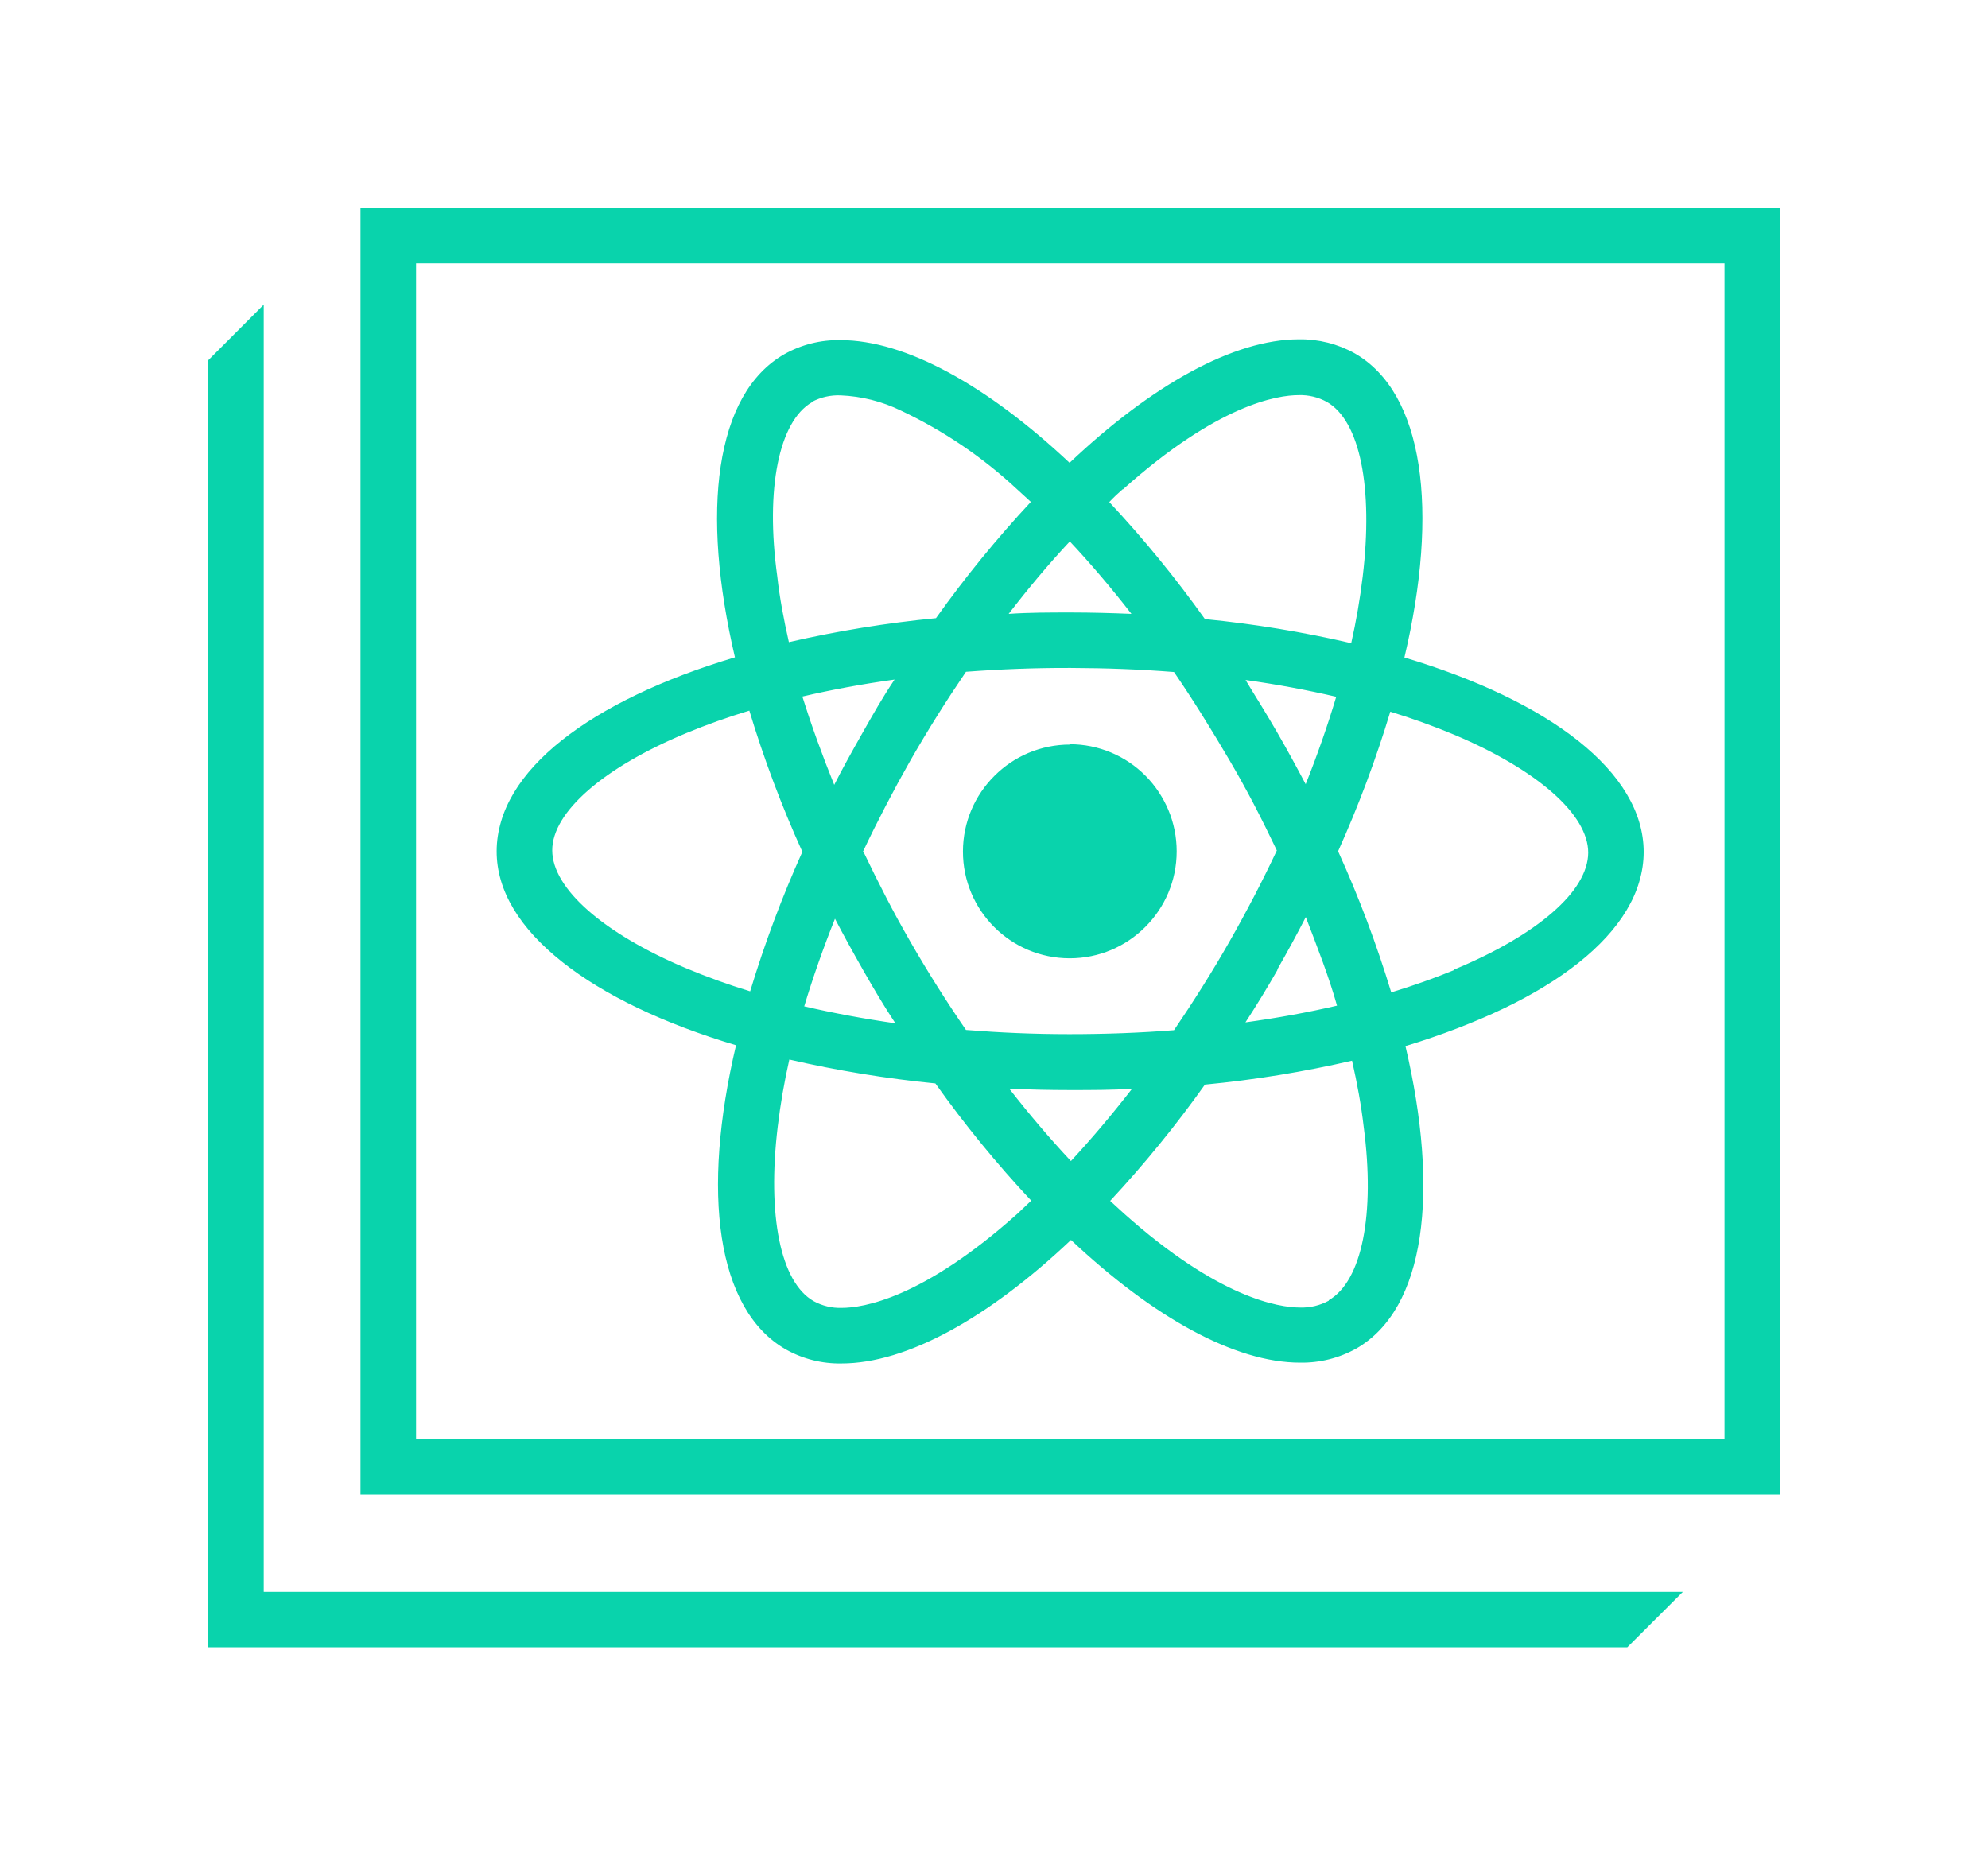
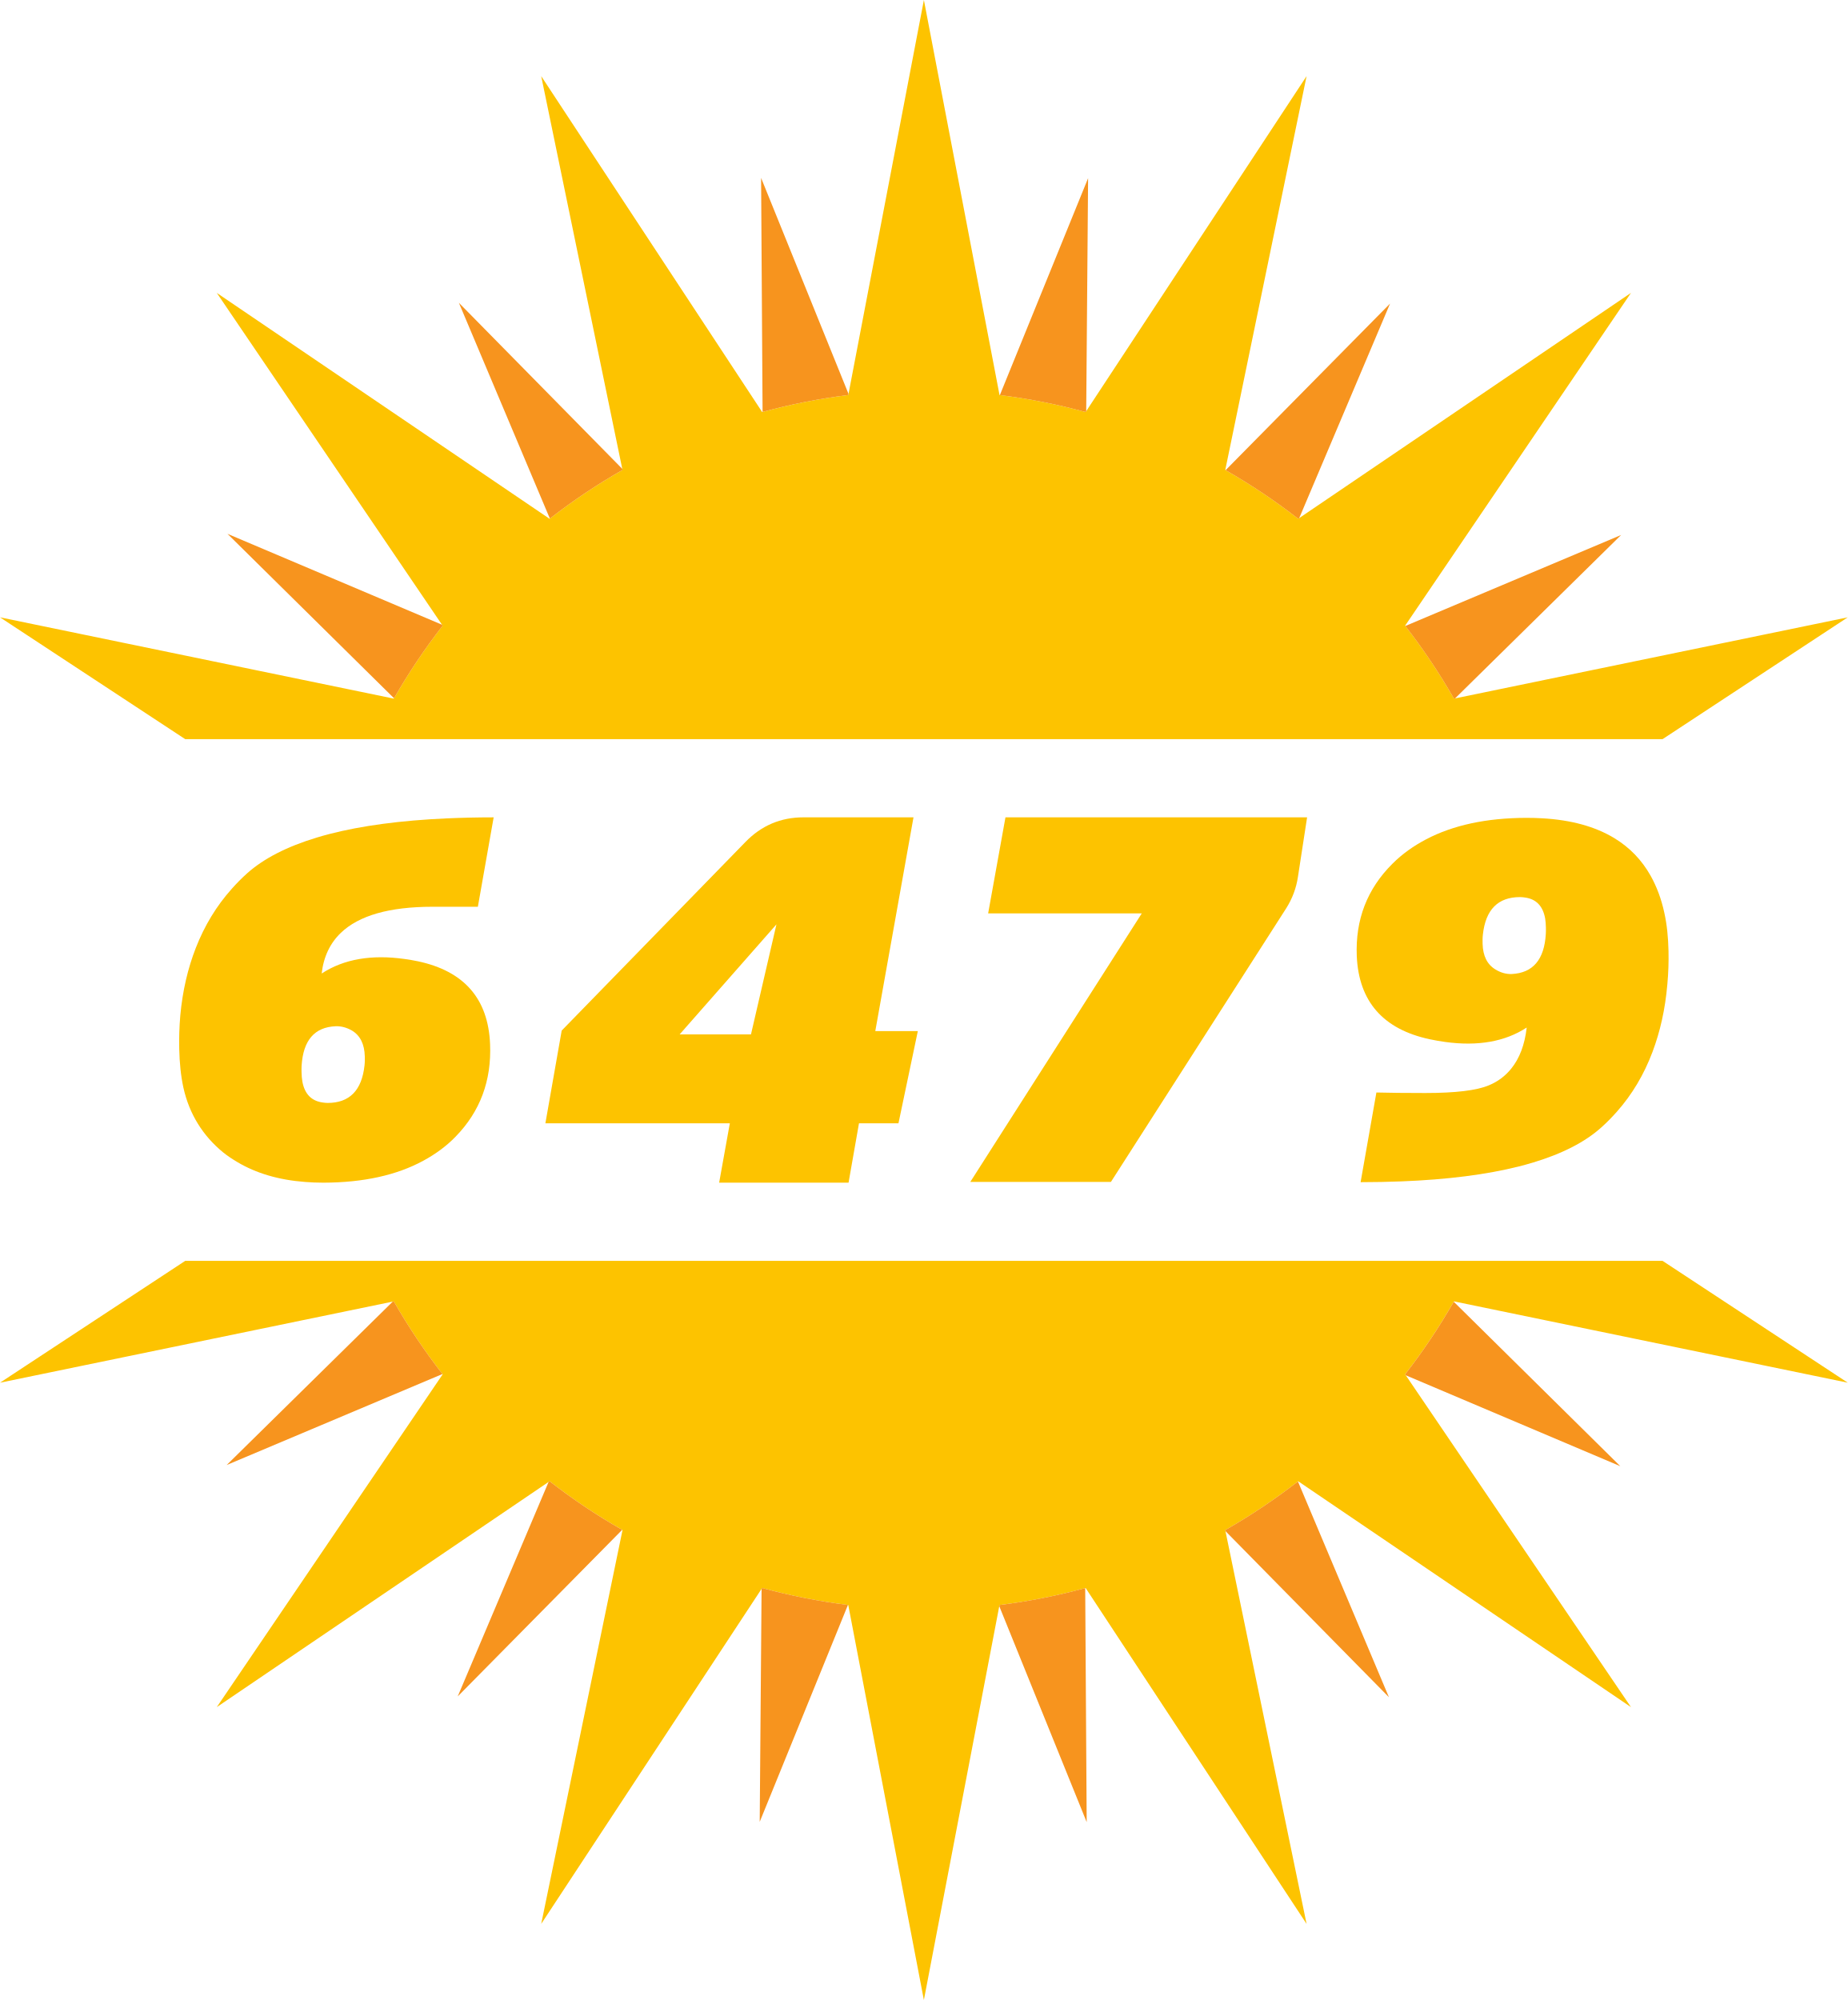
- <svg xmlns="http://www.w3.org/2000/svg" viewBox="0 0 170.96 159.93">
-   <defs>
-     <style>.cls-1{fill:#09d3ac;}</style>
-   </defs>
-   <path class="cls-1" d="M141.35,73.27c0-6.89-8.11-13-20.58-16.73,3-12.67,1.69-22.75-4.28-26.16a9.55,9.55,0,0,0-4.79-1.2c-5.57,0-12.61,3.89-19.72,10.62-7.11-6.68-14.13-10.55-19.69-10.55a9.46,9.46,0,0,0-4.86,1.22c-5.94,3.42-7.17,13.44-4.21,26.05-12.41,3.71-20.48,9.77-20.5,16.63s8.12,13,20.59,16.72c-3,12.68-1.7,22.75,4.28,26.16a9.41,9.41,0,0,0,4.78,1.2c5.58,0,12.62-3.89,19.73-10.62,7.1,6.68,14.12,10.55,19.69,10.55a9.59,9.59,0,0,0,4.86-1.22c5.94-3.42,7.16-13.44,4.21-26C133.27,86.18,141.34,80.12,141.35,73.27ZM96.56,42.06c8.19-7.33,13.31-8.12,15.13-8.12h0a4.71,4.71,0,0,1,2.42.58c2.86,1.63,4,7.38,3.09,15a56.73,56.73,0,0,1-1,5.79,97.7,97.7,0,0,0-12.58-2.07,98.47,98.47,0,0,0-8.24-10.08C95.75,42.79,96.15,42.42,96.56,42.06ZM71.77,78.94c.78,1.5,1.61,3,2.47,4.51S76,86.49,77,88c-2.71-.39-5.34-.88-7.84-1.46C69.86,84,70.75,81.5,71.77,78.94ZM69,59.9c2.53-.59,5.18-1.08,7.93-1.46-1,1.48-1.86,3-2.76,4.59s-1.69,3-2.46,4.52Q70.18,63.65,69,59.9Zm5.21,13.34q1.86-3.93,4.09-7.86c1.5-2.62,3.11-5.17,4.77-7.61,2.91-.22,5.91-.34,9-.33s6,.12,8.89.35c1.66,2.42,3.25,5,4.75,7.55s2.88,5.22,4.12,7.83c-1.23,2.62-2.6,5.25-4.08,7.85s-3.11,5.18-4.77,7.62c-2.91.23-5.91.34-9,.34s-6-.13-8.89-.36c-1.66-2.42-3.26-4.94-4.76-7.55S75.5,75.85,74.25,73.24Zm32.86-14.77c2.72.38,5.35.87,7.84,1.45-.74,2.47-1.62,5-2.64,7.55-.79-1.5-1.61-3-2.48-4.51S108,59.93,107.11,58.47Zm2.76,24.92q1.29-2.27,2.46-4.53c1,2.6,2,5.16,2.7,7.66-2.52.59-5.17,1.07-7.92,1.45Q108.52,85.75,109.87,83.39ZM92,46.56c1.8,1.92,3.57,4,5.3,6.23-1.71-.07-3.46-.12-5.23-.12s-3.58,0-5.33.12C88.45,50.57,90.2,48.48,92,46.56Zm-22.18-12A4.82,4.82,0,0,1,72.29,34a13.11,13.11,0,0,1,5.19,1.31,39.07,39.07,0,0,1,10,6.78l1.17,1.07a98.49,98.49,0,0,0-8.16,10,98.88,98.88,0,0,0-12.65,2.06c-.44-1.94-.8-3.84-1-5.67C65.8,42,67,36.24,69.81,34.6ZM64.53,85.26a58.75,58.75,0,0,1-5.54-2c-7.1-3-11.5-6.85-11.5-10.14S51.91,66,59,63.05a57.63,57.63,0,0,1,5.44-1.94A97.93,97.93,0,0,0,69,73.25,98.72,98.72,0,0,0,64.53,85.26Zm23,19.1c-8.19,7.33-13.31,8.11-15.14,8.11a4.69,4.69,0,0,1-2.42-.58c-2.86-1.63-4-7.38-3.09-15a56.07,56.07,0,0,1,1-5.78,99.51,99.51,0,0,0,12.58,2.06,97.17,97.17,0,0,0,8.24,10.08Zm4.57-4.51c-1.8-1.92-3.57-4-5.31-6.23,1.72.08,3.47.12,5.24.12s3.58,0,5.33-.11C95.63,95.85,93.87,97.93,92.09,99.85Zm22.18,12a4.82,4.82,0,0,1-2.48.59c-1.82,0-7-.8-15.16-8.1l-1.17-1.07a98.44,98.44,0,0,0,8.15-10,97,97,0,0,0,12.66-2.06c.44,1.94.79,3.84,1,5.67C118.27,104.42,117.12,110.18,114.27,111.81Zm10.8-28.44c-1.71.7-3.52,1.35-5.44,1.93a98.54,98.54,0,0,0-4.57-12.14,98.1,98.1,0,0,0,4.49-12,58.75,58.75,0,0,1,5.54,2c7.09,3,11.5,6.85,11.49,10.14S132.17,80.42,125.07,83.37ZM92,82.39a9.18,9.18,0,1,0-9.17-9.19A9.17,9.17,0,0,0,92,82.39ZM31,17.88V128.53H153.07V17.88ZM148.3,123.77H35.78V22.65H148.3Zm-85-33.9c-3,12.68-1.7,22.75,4.28,26.16a9.41,9.41,0,0,0,4.78,1.2c5.58,0,12.62-3.89,19.73-10.62,7.1,6.68,14.12,10.55,19.69,10.55a9.59,9.59,0,0,0,4.86-1.22c5.94-3.42,7.16-13.44,4.21-26,12.41-3.72,20.48-9.78,20.49-16.63s-8.11-13-20.58-16.73c3-12.67,1.69-22.75-4.28-26.16a9.55,9.55,0,0,0-4.79-1.2c-5.57,0-12.61,3.89-19.72,10.62-7.11-6.68-14.13-10.55-19.69-10.55a9.46,9.46,0,0,0-4.86,1.22c-5.94,3.42-7.17,13.44-4.21,26.05-12.41,3.71-20.48,9.77-20.5,16.63S50.84,86.13,63.31,89.87Zm24.21,14.49c-8.19,7.33-13.31,8.11-15.14,8.11a4.69,4.69,0,0,1-2.42-.58c-2.86-1.63-4-7.38-3.09-15a56.07,56.07,0,0,1,1-5.78,99.51,99.51,0,0,0,12.58,2.06,97.17,97.17,0,0,0,8.24,10.08Zm24.79-36.89c-.79-1.5-1.61-3-2.48-4.51s-1.8-3-2.72-4.49c2.72.38,5.35.87,7.84,1.45C114.21,62.39,113.33,64.92,112.31,67.47Zm2.72,19c-2.52.59-5.17,1.07-7.92,1.45q1.41-2.22,2.76-4.58t2.46-4.53C113.37,81.46,114.28,84,115,86.52Zm-5.21-13.35c-1.23,2.62-2.6,5.25-4.08,7.85s-3.11,5.18-4.77,7.62c-2.91.23-5.91.34-9,.34s-6-.13-8.89-.36c-1.66-2.42-3.26-4.94-4.76-7.55s-2.87-5.22-4.12-7.83q1.86-3.93,4.09-7.86c1.5-2.62,3.11-5.17,4.77-7.61,2.91-.22,5.91-.34,9-.33s6,.12,8.89.35c1.66,2.42,3.25,5,4.75,7.55S108.58,70.56,109.82,73.17ZM77,88c-2.71-.39-5.34-.88-7.84-1.46.74-2.46,1.63-5,2.65-7.55.78,1.5,1.61,3,2.47,4.51S76,86.49,77,88ZM74.21,63c-.87,1.5-1.69,3-2.46,4.52Q70.18,63.65,69,59.9c2.53-.59,5.18-1.08,7.93-1.46C76,59.92,75.11,61.45,74.21,63ZM92.09,99.85c-1.8-1.92-3.57-4-5.31-6.23,1.72.08,3.47.12,5.24.12s3.58,0,5.33-.11C95.63,95.85,93.87,97.93,92.09,99.85Zm22.18,12a4.82,4.82,0,0,1-2.48.59c-1.82,0-7-.8-15.16-8.1l-1.17-1.07a98.44,98.44,0,0,0,8.15-10,97,97,0,0,0,12.66-2.06c.44,1.94.79,3.84,1,5.67C118.27,104.42,117.12,110.18,114.27,111.81Zm5.28-50.66a58.75,58.75,0,0,1,5.54,2c7.09,3,11.5,6.85,11.49,10.14s-4.41,7.16-11.51,10.11c-1.71.7-3.52,1.35-5.44,1.93a98.54,98.54,0,0,0-4.57-12.14A98.1,98.1,0,0,0,119.55,61.15Zm-23-19.09c8.19-7.33,13.31-8.12,15.13-8.12h0a4.71,4.71,0,0,1,2.42.58c2.86,1.63,4,7.38,3.09,15a56.73,56.73,0,0,1-1,5.79,97.7,97.7,0,0,0-12.58-2.07,98.47,98.47,0,0,0-8.24-10.08C95.75,42.79,96.15,42.42,96.56,42.06ZM92,46.56c1.8,1.92,3.57,4,5.3,6.23-1.71-.07-3.46-.12-5.23-.12s-3.58,0-5.33.12C88.45,50.57,90.2,48.48,92,46.56Zm-22.18-12A4.82,4.82,0,0,1,72.29,34a13.11,13.11,0,0,1,5.19,1.31,39.07,39.07,0,0,1,10,6.78l1.17,1.07a98.49,98.49,0,0,0-8.16,10,98.88,98.88,0,0,0-12.65,2.06c-.44-1.94-.8-3.84-1-5.67C65.8,42,67,36.24,69.81,34.6ZM59,63.05a57.63,57.63,0,0,1,5.44-1.94A97.93,97.93,0,0,0,69,73.25a98.72,98.72,0,0,0-4.49,12,58.75,58.75,0,0,1-5.54-2c-7.1-3-11.5-6.85-11.5-10.14S51.91,66,59,63.05Zm33,1a9.18,9.18,0,1,0,9.17,9.19A9.17,9.17,0,0,0,92,64Zm0,0a9.18,9.18,0,1,0,9.17,9.19A9.17,9.17,0,0,0,92,64Zm0,0a9.18,9.18,0,1,0,9.17,9.19A9.17,9.17,0,0,0,92,64Zm49.35,9.24c0-6.89-8.11-13-20.58-16.73,3-12.67,1.69-22.75-4.28-26.16a9.55,9.55,0,0,0-4.79-1.2c-5.57,0-12.61,3.89-19.72,10.62-7.11-6.68-14.13-10.55-19.69-10.55a9.46,9.46,0,0,0-4.86,1.22c-5.94,3.42-7.17,13.44-4.21,26.05-12.41,3.71-20.48,9.77-20.5,16.63s8.12,13,20.59,16.72c-3,12.68-1.7,22.75,4.28,26.16a9.41,9.41,0,0,0,4.78,1.2c5.58,0,12.62-3.89,19.73-10.62,7.1,6.68,14.12,10.55,19.69,10.55a9.59,9.59,0,0,0,4.86-1.22c5.94-3.42,7.16-13.44,4.21-26C133.27,86.18,141.34,80.12,141.35,73.27ZM96.56,42.06c8.19-7.33,13.31-8.12,15.13-8.12h0a4.71,4.71,0,0,1,2.42.58c2.86,1.63,4,7.38,3.09,15a56.73,56.73,0,0,1-1,5.79,97.7,97.7,0,0,0-12.58-2.07,98.47,98.47,0,0,0-8.24-10.08C95.75,42.79,96.15,42.42,96.56,42.06ZM71.77,78.94c.78,1.5,1.61,3,2.47,4.51S76,86.49,77,88c-2.71-.39-5.34-.88-7.84-1.46C69.86,84,70.75,81.5,71.77,78.94ZM69,59.9c2.53-.59,5.18-1.08,7.93-1.46-1,1.48-1.86,3-2.76,4.59s-1.69,3-2.46,4.52Q70.18,63.65,69,59.9Zm5.21,13.34q1.86-3.93,4.09-7.86c1.5-2.62,3.11-5.17,4.77-7.61,2.91-.22,5.91-.34,9-.33s6,.12,8.89.35c1.66,2.42,3.25,5,4.75,7.55s2.88,5.22,4.12,7.83c-1.23,2.62-2.6,5.25-4.08,7.85s-3.11,5.18-4.77,7.62c-2.91.23-5.91.34-9,.34s-6-.13-8.89-.36c-1.66-2.42-3.26-4.94-4.76-7.55S75.5,75.85,74.25,73.24Zm32.86-14.77c2.72.38,5.35.87,7.84,1.45-.74,2.47-1.62,5-2.64,7.55-.79-1.5-1.61-3-2.48-4.51S108,59.93,107.11,58.47Zm2.76,24.92q1.29-2.27,2.46-4.53c1,2.6,2,5.16,2.7,7.66-2.52.59-5.17,1.07-7.92,1.45Q108.52,85.75,109.87,83.39ZM92,46.56c1.8,1.92,3.57,4,5.3,6.23-1.71-.07-3.46-.12-5.23-.12s-3.58,0-5.33.12C88.45,50.57,90.2,48.48,92,46.56Zm-22.18-12A4.82,4.82,0,0,1,72.29,34a13.11,13.11,0,0,1,5.19,1.31,39.07,39.07,0,0,1,10,6.78l1.17,1.07a98.49,98.49,0,0,0-8.16,10,98.88,98.88,0,0,0-12.65,2.06c-.44-1.94-.8-3.84-1-5.67C65.8,42,67,36.24,69.81,34.6ZM64.53,85.26a58.75,58.75,0,0,1-5.54-2c-7.1-3-11.5-6.85-11.5-10.14S51.91,66,59,63.05a57.63,57.63,0,0,1,5.44-1.94A97.93,97.93,0,0,0,69,73.25,98.72,98.72,0,0,0,64.53,85.26Zm23,19.1c-8.19,7.33-13.31,8.11-15.14,8.11a4.69,4.69,0,0,1-2.42-.58c-2.86-1.63-4-7.38-3.09-15a56.07,56.07,0,0,1,1-5.78,99.51,99.51,0,0,0,12.58,2.06,97.17,97.17,0,0,0,8.24,10.08Zm4.57-4.51c-1.8-1.92-3.57-4-5.31-6.23,1.72.08,3.47.12,5.24.12s3.58,0,5.33-.11C95.63,95.85,93.87,97.93,92.09,99.85Zm22.18,12a4.82,4.82,0,0,1-2.48.59c-1.82,0-7-.8-15.16-8.1l-1.17-1.07a98.44,98.44,0,0,0,8.15-10,97,97,0,0,0,12.66-2.06c.44,1.94.79,3.84,1,5.67C118.27,104.42,117.12,110.18,114.27,111.81Zm10.8-28.44c-1.71.7-3.52,1.35-5.44,1.93a98.54,98.54,0,0,0-4.57-12.14,98.1,98.1,0,0,0,4.49-12,58.75,58.75,0,0,1,5.54,2c7.09,3,11.5,6.85,11.49,10.14S132.17,80.42,125.07,83.37ZM92,82.39a9.18,9.18,0,1,0-9.17-9.19A9.17,9.17,0,0,0,92,82.39Zm-69.32,54.5V26.2L17.89,31V141.66H139.94l4.78-4.77Z" />
+ <svg xmlns="http://www.w3.org/2000/svg" version="1.1" id="Layer_1" x="0px" y="0px" width="144.488px" height="156.391px" viewBox="0 0 144.488 156.391" enable-background="new 0 0 144.488 156.391" xml:space="preserve">
+   <g>
+     <g>
+       <path fill="#FDC300" d="M30.796,54.629L0,48.272l14.48,9.524h19.567h76.494h19.467l14.48-9.524l-30.708,6.339l-0.088,0.018    c-1.132-1.988-2.404-3.885-3.802-5.681c-0.005-0.007-0.01-0.015-0.016-0.022l17.662-26.024l-25.944,17.61l-0.078,0.052    c-1.797-1.397-3.691-2.666-5.678-3.799c-0.008-0.006-0.018-0.013-0.025-0.018l6.358-30.795L84.937,32.151l-0.046,0.069    c-2.178-0.598-4.417-1.042-6.706-1.327c-0.01-0.001-0.018-0.003-0.027-0.004L72.244,0L66.35,30.797l-0.018,0.092    c-2.289,0.284-4.524,0.727-6.701,1.323c-0.01,0.003-0.021,0.005-0.032,0.008L42.32,5.953l6.338,30.708l0.019,0.09    c-1.988,1.131-3.884,2.402-5.68,3.8c-0.008,0.005-0.015,0.01-0.022,0.016L16.951,22.903l17.61,25.947l0.052,0.077    c-1.398,1.795-2.668,3.69-3.801,5.676C30.807,54.612,30.801,54.62,30.796,54.629z" />
+       <path fill="#FDC300" d="M113.692,101.762l30.796,6.359l-14.482-9.527h-19.564H33.947H14.482L0,108.122l30.711-6.342l0.084-0.018    c1.133,1.988,2.405,3.884,3.802,5.681c0.005,0.007,0.01,0.016,0.017,0.022l-17.662,26.023l25.946-17.608l0.078-0.053    c1.794,1.397,3.69,2.667,5.676,3.8c0.009,0.005,0.017,0.012,0.026,0.016L42.32,150.44l17.231-26.197l0.046-0.07    c2.177,0.599,4.417,1.041,6.706,1.327c0.009,0.001,0.019,0.003,0.027,0.005l5.913,30.887l5.895-30.795l0.019-0.092    c2.287-0.285,4.524-0.727,6.701-1.324c0.01-0.002,0.022-0.005,0.032-0.008l17.279,26.268l-6.343-30.712l-0.016-0.083    c1.985-1.133,3.882-2.406,5.681-3.801c0.007-0.006,0.015-0.011,0.022-0.017l26.022,17.661l-17.608-25.946l-0.054-0.077    c1.396-1.795,2.668-3.691,3.801-5.676C113.68,101.78,113.688,101.771,113.692,101.762z" />
+       <path fill="#FDC300" d="M33.821,70.905h3.546l1.235-6.992c-1.284,0-2.508,0.029-3.679,0.081c-3.589,0.162-6.642,0.57-9.166,1.222    c-0.339,0.088-0.666,0.18-0.985,0.277c-2.322,0.702-4.146,1.633-5.454,2.802c-0.421,0.377-0.813,0.778-1.184,1.193    c-1.209,1.348-2.146,2.898-2.824,4.638c-0.624,1.6-1.036,3.355-1.212,5.285c-0.08,0.922-0.101,1.785-0.083,2.607    c0.024,1.087,0.125,2.097,0.322,3.011c0.229,1.046,0.613,1.995,1.144,2.853c0.514,0.83,1.167,1.574,1.964,2.227    c0.345,0.279,0.716,0.522,1.1,0.752c1.483,0.885,3.254,1.408,5.317,1.563c0.464,0.035,0.938,0.058,1.433,0.056    c3.136-0.009,5.727-0.588,7.8-1.713c0.955-0.518,1.81-1.139,2.538-1.893c1.913-1.965,2.81-4.375,2.689-7.231    c-0.146-3.545-2.026-5.703-5.638-6.474c-0.348-0.073-0.685-0.129-1.019-0.176c-2.608-0.373-4.781,0-6.512,1.131    c0.149-1.301,0.647-2.358,1.493-3.173C28.063,71.587,30.454,70.905,33.821,70.905z M26.251,80.248    c0.438-0.013,0.863,0.101,1.275,0.339c0.652,0.396,0.975,1.077,0.999,2.015c0.005,0.228,0.008,0.456-0.022,0.714    c-0.213,1.953-1.175,2.929-2.889,2.929c-0.13,0-0.246-0.017-0.364-0.032c-0.885-0.115-1.424-0.654-1.605-1.635    c-0.041-0.219-0.059-0.465-0.065-0.727c-0.002-0.16-0.007-0.319,0.003-0.495C23.702,81.35,24.591,80.315,26.251,80.248z" />
+       <path fill="#FDC300" d="M66.353,92.479l0.816-4.642h3.087l1.514-7.211h-3.326l2.987-16.714h-8.605    c-1.78,0-3.294,0.645-4.542,1.933L43.922,80.586l-1.275,7.251H57.07l-0.836,4.642H66.353z M53.145,80.885l7.57-8.605l-1.992,8.605    H53.145z" />
+       <path fill="#FDC300" d="M86.87,92.419l13.706-21.395c0.478-0.757,0.785-1.574,0.916-2.451l0.717-4.661H78.623l-1.354,7.51h12.013    L75.874,92.419H86.87z" />
+       <path fill="#FDC300" d="M116.414,84.87c-0.943,0.398-2.597,0.598-4.961,0.598c-1.58,0-2.854-0.014-3.825-0.04l-1.235,7.013    c1.104,0,2.162-0.023,3.181-0.062c3.609-0.14,6.675-0.532,9.203-1.171c0.382-0.096,0.753-0.198,1.111-0.307    c2.274-0.686,4.058-1.598,5.33-2.744c0.433-0.385,0.831-0.795,1.21-1.222c1.197-1.349,2.124-2.909,2.789-4.677    c0.6-1.592,0.994-3.344,1.161-5.278c0.086-0.921,0.109-1.783,0.092-2.606c-0.022-1.087-0.125-2.097-0.33-3.011    c-0.233-1.08-0.595-2.035-1.066-2.879c-0.695-1.238-1.646-2.223-2.853-2.953c-1.486-0.898-3.358-1.416-5.624-1.544    c-0.406-0.023-0.823-0.037-1.255-0.035c-3.126,0.011-5.722,0.576-7.814,1.673c-0.992,0.52-1.883,1.149-2.644,1.914    c-1.979,1.966-2.909,4.376-2.79,7.231c0.16,3.546,2.061,5.711,5.698,6.494c0.416,0.089,0.818,0.157,1.213,0.212    c2.56,0.352,4.686-0.023,6.376-1.127c-0.154,1.354-0.564,2.422-1.219,3.225C117.702,84.14,117.125,84.579,116.414,84.87z     M118.207,76.164c-0.439,0.014-0.863-0.105-1.275-0.359c-0.649-0.393-0.973-1.069-0.999-2.001    c-0.005-0.23-0.009-0.464,0.022-0.728c0.214-1.953,1.184-2.928,2.908-2.928c0.134,0,0.254,0.017,0.375,0.033    c0.881,0.118,1.412,0.662,1.586,1.642c0.037,0.216,0.054,0.458,0.058,0.715c0.002,0.161,0.006,0.32-0.007,0.498    C120.756,75.042,119.867,76.084,118.207,76.164z" />
+     </g>
+     <g>
+       <path fill="#F7941E" d="M17.786,41.742l13.027,12.861c1.133-1.986,2.403-3.882,3.801-5.676l-0.052-0.077L17.786,41.742z" />
+       <path fill="#F7941E" d="M59.552,124.243l-0.146,18.217l6.899-16.96c-2.29-0.286-4.529-0.729-6.706-1.327L59.552,124.243z" />
+       <path fill="#F7941E" d="M42.897,115.88l-7.107,16.774l12.861-13.027c-1.986-1.133-3.881-2.402-5.676-3.8L42.897,115.88z" />
+       <path fill="#F7941E" d="M30.711,101.78l-12.987,12.779l16.873-7.116c-1.397-1.797-2.669-3.692-3.802-5.681L30.711,101.78z" />
+       <path fill="#F7941E" d="M35.882,23.677l7.115,16.873c1.796-1.397,3.692-2.668,5.68-3.8l-0.019-0.089L35.882,23.677z" />
+       <path fill="#F7941E" d="M101.515,40.565l0.078-0.052l7.104-16.775l-12.86,13.027C97.823,37.899,99.718,39.168,101.515,40.565z" />
+       <path fill="#F7941E" d="M113.78,54.611l12.984-12.777l-16.874,7.115c1.397,1.796,2.67,3.693,3.802,5.68L113.78,54.611z" />
+       <path fill="#F7941E" d="M84.891,32.22l0.046-0.069l0.147-18.218l-6.899,16.96C80.474,31.179,82.713,31.623,84.891,32.22z" />
+       <path fill="#F7941E" d="M59.63,32.212c2.177-0.596,4.413-1.039,6.701-1.323l0.018-0.092l-6.835-16.886L59.63,32.212z" />
+       <path fill="#F7941E" d="M109.875,107.465l0.054,0.077l16.771,7.108l-13.024-12.861    C112.543,103.774,111.271,105.67,109.875,107.465z" />
+       <path fill="#F7941E" d="M95.812,119.645l0.016,0.083l12.781,12.987l-7.116-16.871C99.693,117.239,97.797,118.512,95.812,119.645z" />
+       <path fill="#F7941E" d="M78.157,125.504l-0.019,0.092l6.836,16.885l-0.116-18.301C82.682,124.778,80.444,125.219,78.157,125.504z" />
+     </g>
+   </g>
</svg>
